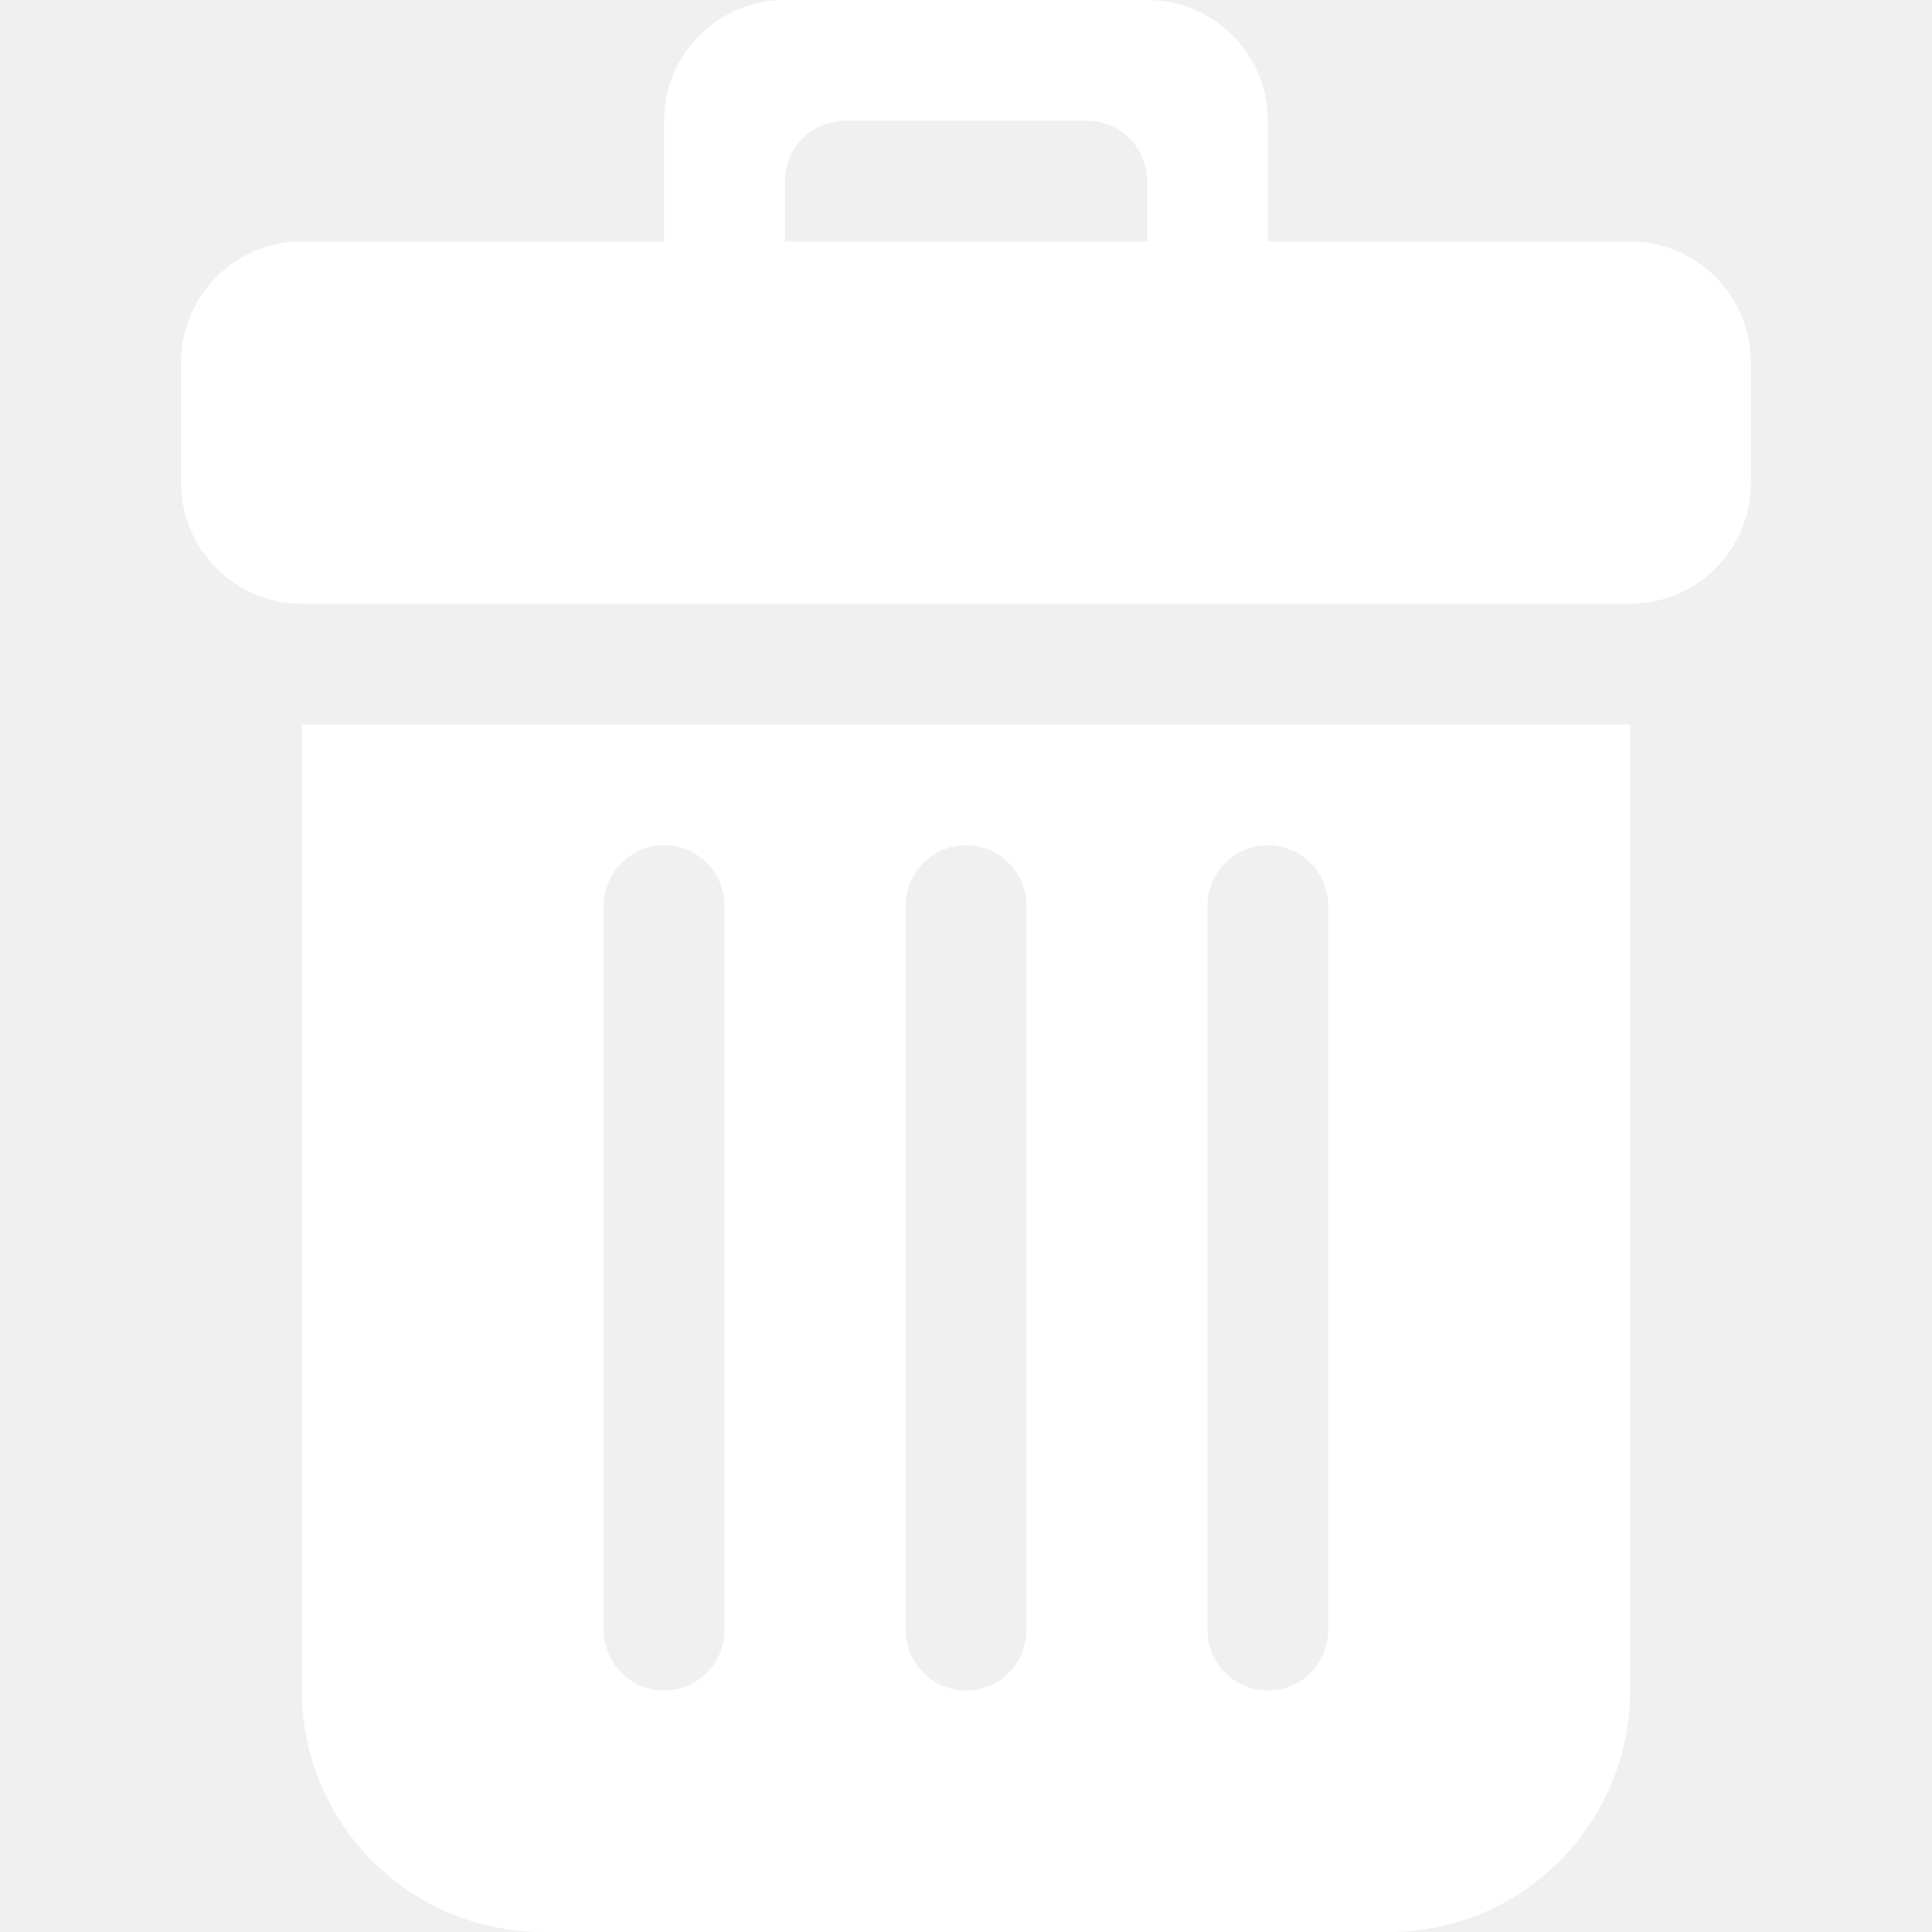
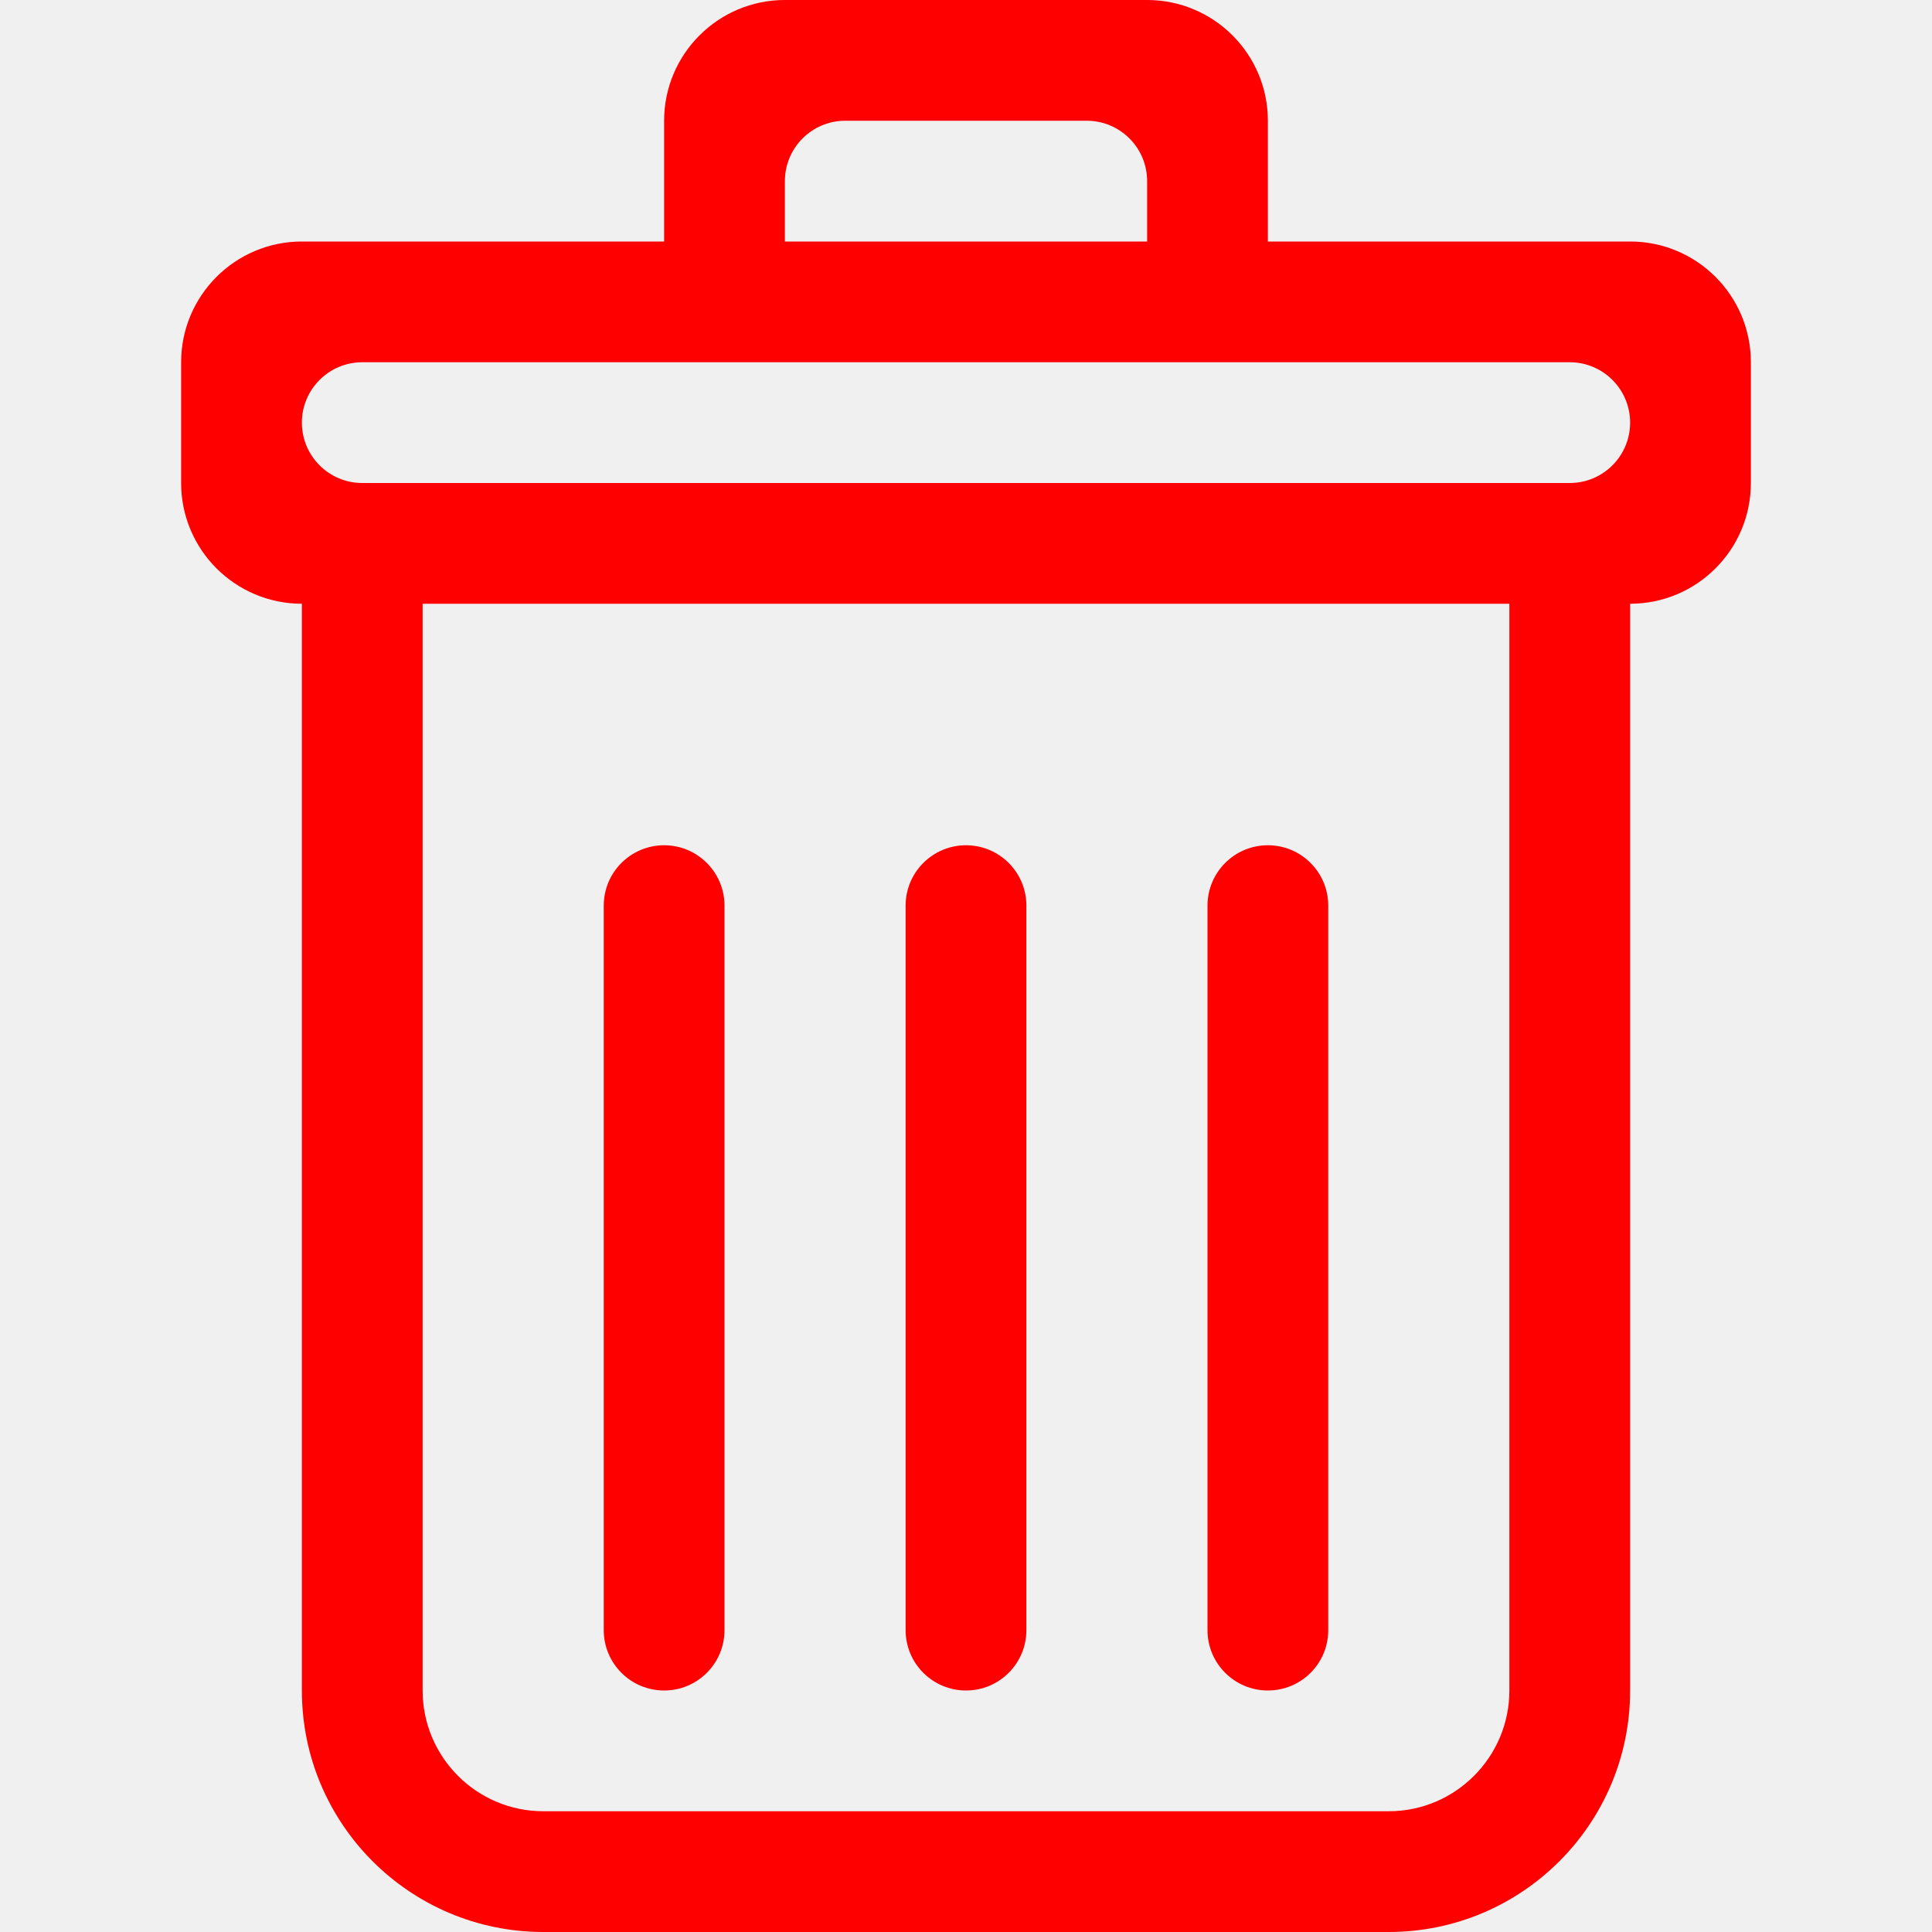
<svg xmlns="http://www.w3.org/2000/svg" width="800px" height="800px" viewBox="-3 0 32 32" version="1.1" fill="#000000">
  <g id="SVGRepo_bgCarrier" stroke-width="0" />
  <g id="SVGRepo_tracerCarrier" stroke-linecap="round" stroke-linejoin="round" />
  <g id="SVGRepo_iconCarrier">
    <defs> </defs>
    <g id="Page-1" stroke="none" stroke-width="1" fill="none" fill-rule="evenodd">
-       <g id="Icon-Set-Filled" transform="translate(-261, -205)" fill="#ffffff">
-         <path d="M268,220 C268,219.448 268.448,219 269,219 C269.552,219 270,219.448 270,220 L270,232 C270,232.553 269.552,233 269,233 C268.448,233 268,232.553 268,232 L268,220 L268,220 Z M273,220 C273,219.448 273.448,219 274,219 C274.552,219 275,219.448 275,220 L275,232 C275,232.553 274.552,233 274,233 C273.448,233 273,232.553 273,232 L273,220 L273,220 Z M278,220 C278,219.448 278.448,219 279,219 C279.552,219 280,219.448 280,220 L280,232 C280,232.553 279.552,233 279,233 C278.448,233 278,232.553 278,232 L278,220 L278,220 Z M263,233 C263,235.209 264.791,237 267,237 L281,237 C283.209,237 285,235.209 285,233 L285,217 L263,217 L263,233 L263,233 Z M277,209 L271,209 L271,208 C271,207.447 271.448,207 272,207 L276,207 C276.552,207 277,207.447 277,208 L277,209 L277,209 Z M285,209 L279,209 L279,207 C279,205.896 278.104,205 277,205 L271,205 C269.896,205 269,205.896 269,207 L269,209 L263,209 C261.896,209 261,209.896 261,211 L261,213 C261,214.104 261.895,214.999 262.999,215 L285.002,215 C286.105,214.999 287,214.104 287,213 L287,211 C287,209.896 286.104,209 285,209 L285,209 Z" id="trash"> </path>
+       <g id="Icon-Set" transform="translate(-259, -203)" fill="#ff0000">
+         <path d="M282,211 L262,211 C261.448,211 261,210.553 261,210 C261,209.448 261.448,209 262,209 L282,209 C282.552,209 283,209.448 283,210 C283,210.553 282.552,211 282,211 L282,211 Z M281,231 C281,232.104 280.104,233 279,233 L265,233 C263.896,233 263,232.104 263,231 L263,213 L281,213 L281,231 L281,231 Z M269,206 C269,205.447 269.448,205 270,205 L274,205 C274.552,205 275,205.447 275,206 L275,207 L269,207 L269,206 L269,206 Z M283,207 L277,207 L277,205 C277,203.896 276.104,203 275,203 L269,203 C267.896,203 267,203.896 267,205 L267,207 L261,207 C259.896,207 259,207.896 259,209 L259,211 C259,212.104 259.896,213 261,213 L261,231 C261,233.209 262.791,235 265,235 L279,235 C281.209,235 283,233.209 283,231 L283,213 C284.104,213 285,212.104 285,211 L285,209 C285,207.896 284.104,207 283,207 L283,207 Z M272,231 C272.552,231 273,230.553 273,230 L273,218 C273,217.448 272.552,217 272,217 C271.448,217 271,217.448 271,218 L271,230 C271,230.553 271.448,231 272,231 L272,231 Z M267,231 C267.552,231 268,230.553 268,230 L268,218 C268,217.448 267.552,217 267,217 C266.448,217 266,217.448 266,218 L266,230 C266,230.553 266.448,231 267,231 L267,231 Z M277,231 C277.552,231 278,230.553 278,230 L278,218 C278,217.448 277.552,217 277,217 C276.448,217 276,217.448 276,218 L276,230 C276,230.553 276.448,231 277,231 L277,231 Z" id="trash"> </path>
      </g>
    </g>
  </g>
</svg>
